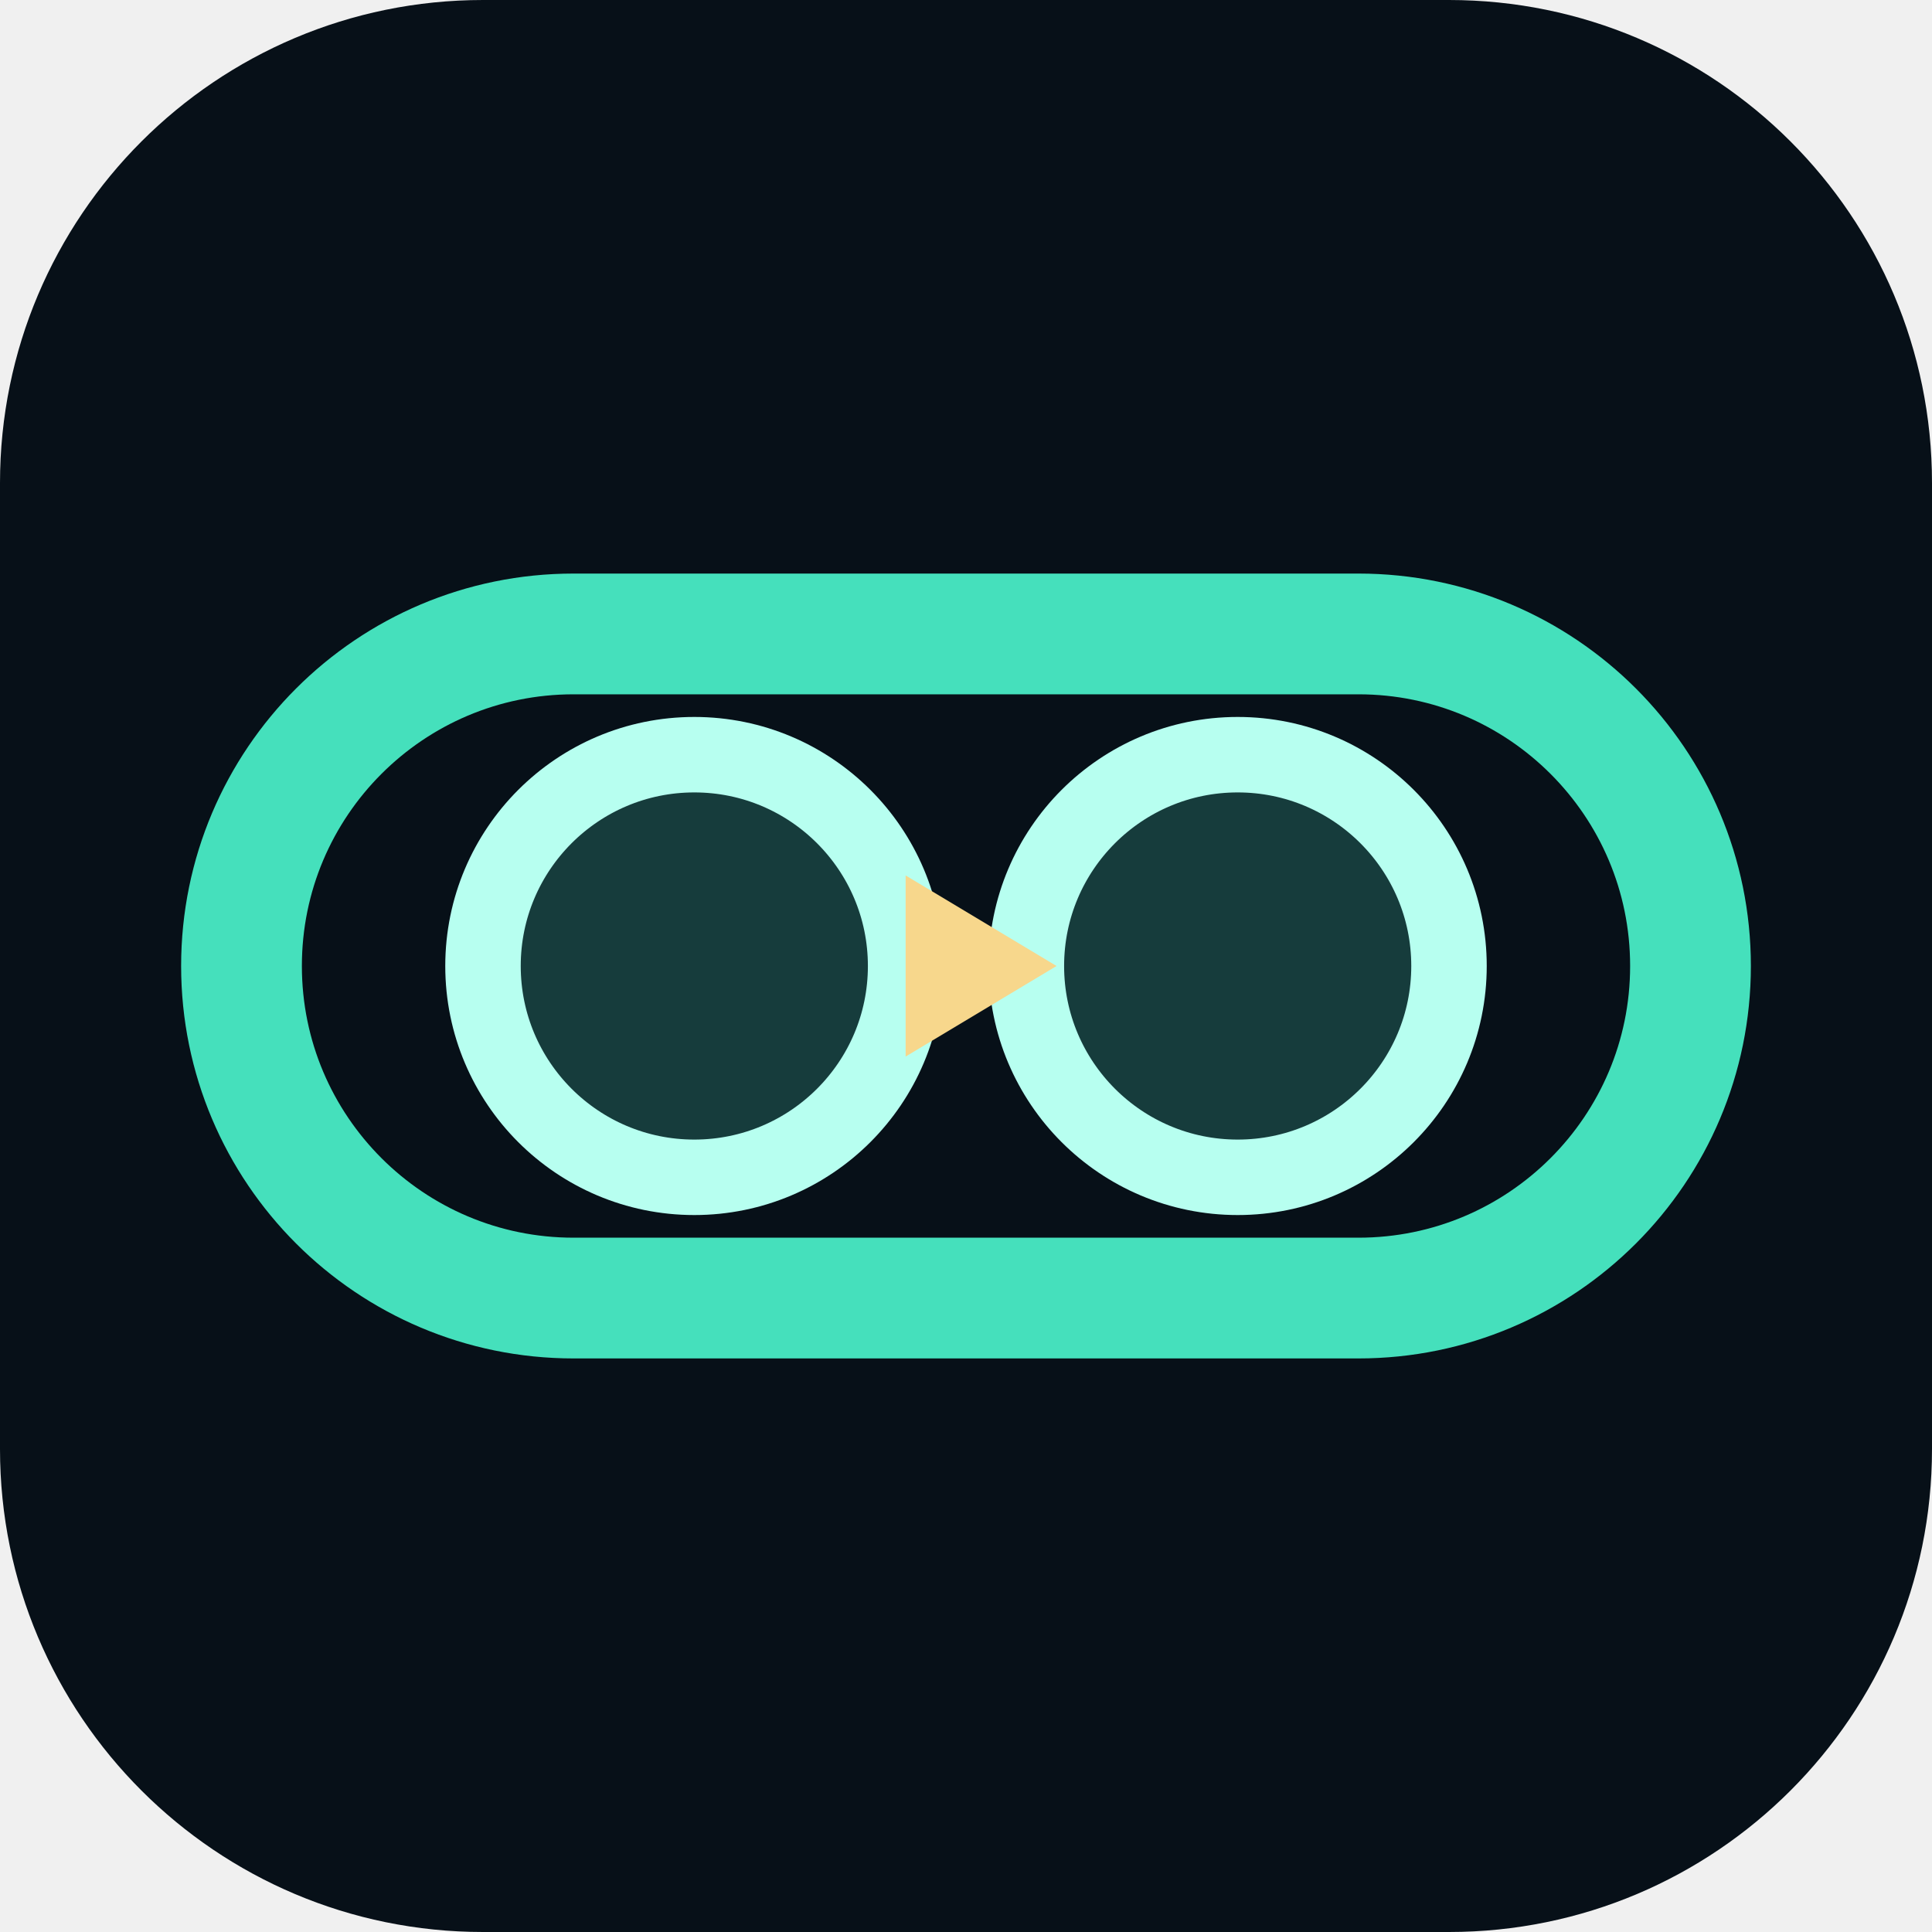
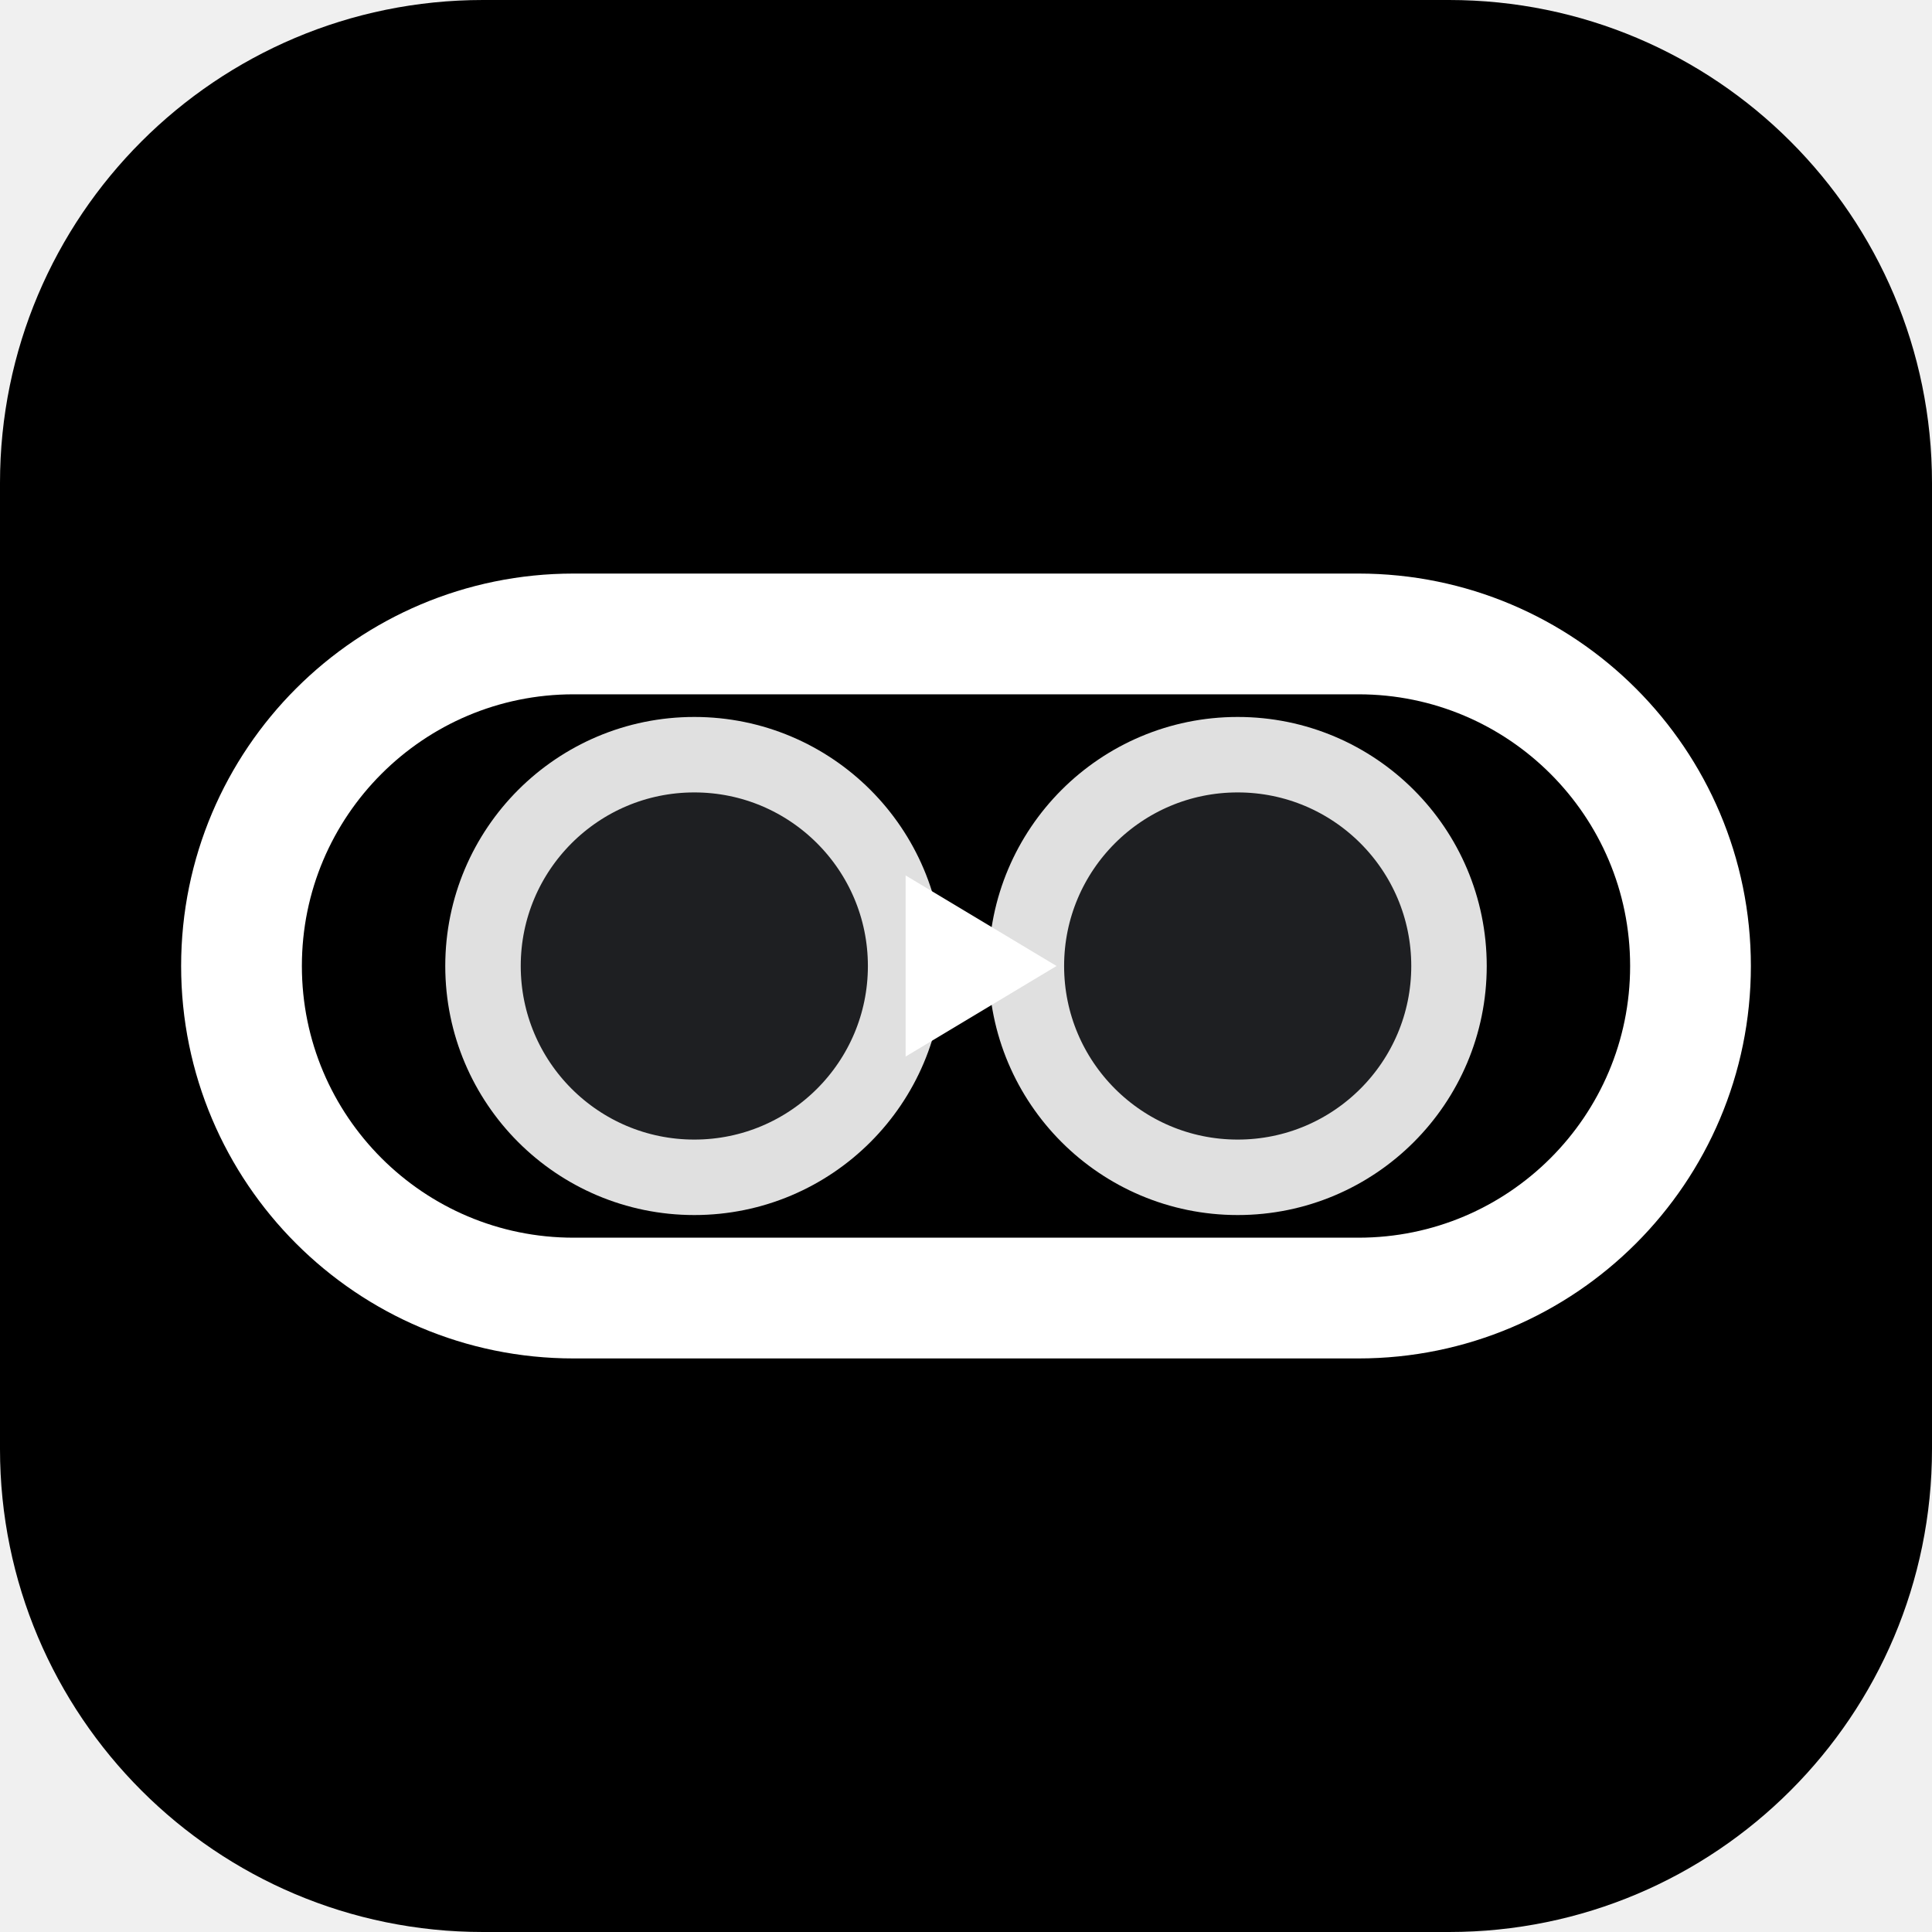
<svg xmlns="http://www.w3.org/2000/svg" viewBox="0 0 64 64">
-   <rect width="64" height="64" rx="16" fill="#071018" />
-   <rect x="8" y="21" width="48" height="22" rx="11" fill="none" stroke="#45e0bc" stroke-width="4" />
-   <circle cx="23" cy="32" r="7" fill="#163c3c" stroke="#b7fff0" stroke-width="2.5" />
-   <circle cx="41" cy="32" r="7" fill="#163c3c" stroke="#b7fff0" stroke-width="2.5" />
-   <path d="M30 29v6l5-3z" fill="#f7d78c" />
+   <rect width="64" height="64" rx="16" fill="#000000" />
+   <rect x="8" y="21" width="48" height="22" rx="11" fill="none" stroke="#ffffff" stroke-width="4" />
+   <circle cx="23" cy="32" r="7" fill="#1e1f22" stroke="#e0e0e0" stroke-width="2.5" />
+   <circle cx="41" cy="32" r="7" fill="#1e1f22" stroke="#e0e0e0" stroke-width="2.5" />
+   <path d="M30 29v6l5-3z" fill="#ffffff" />
</svg>
